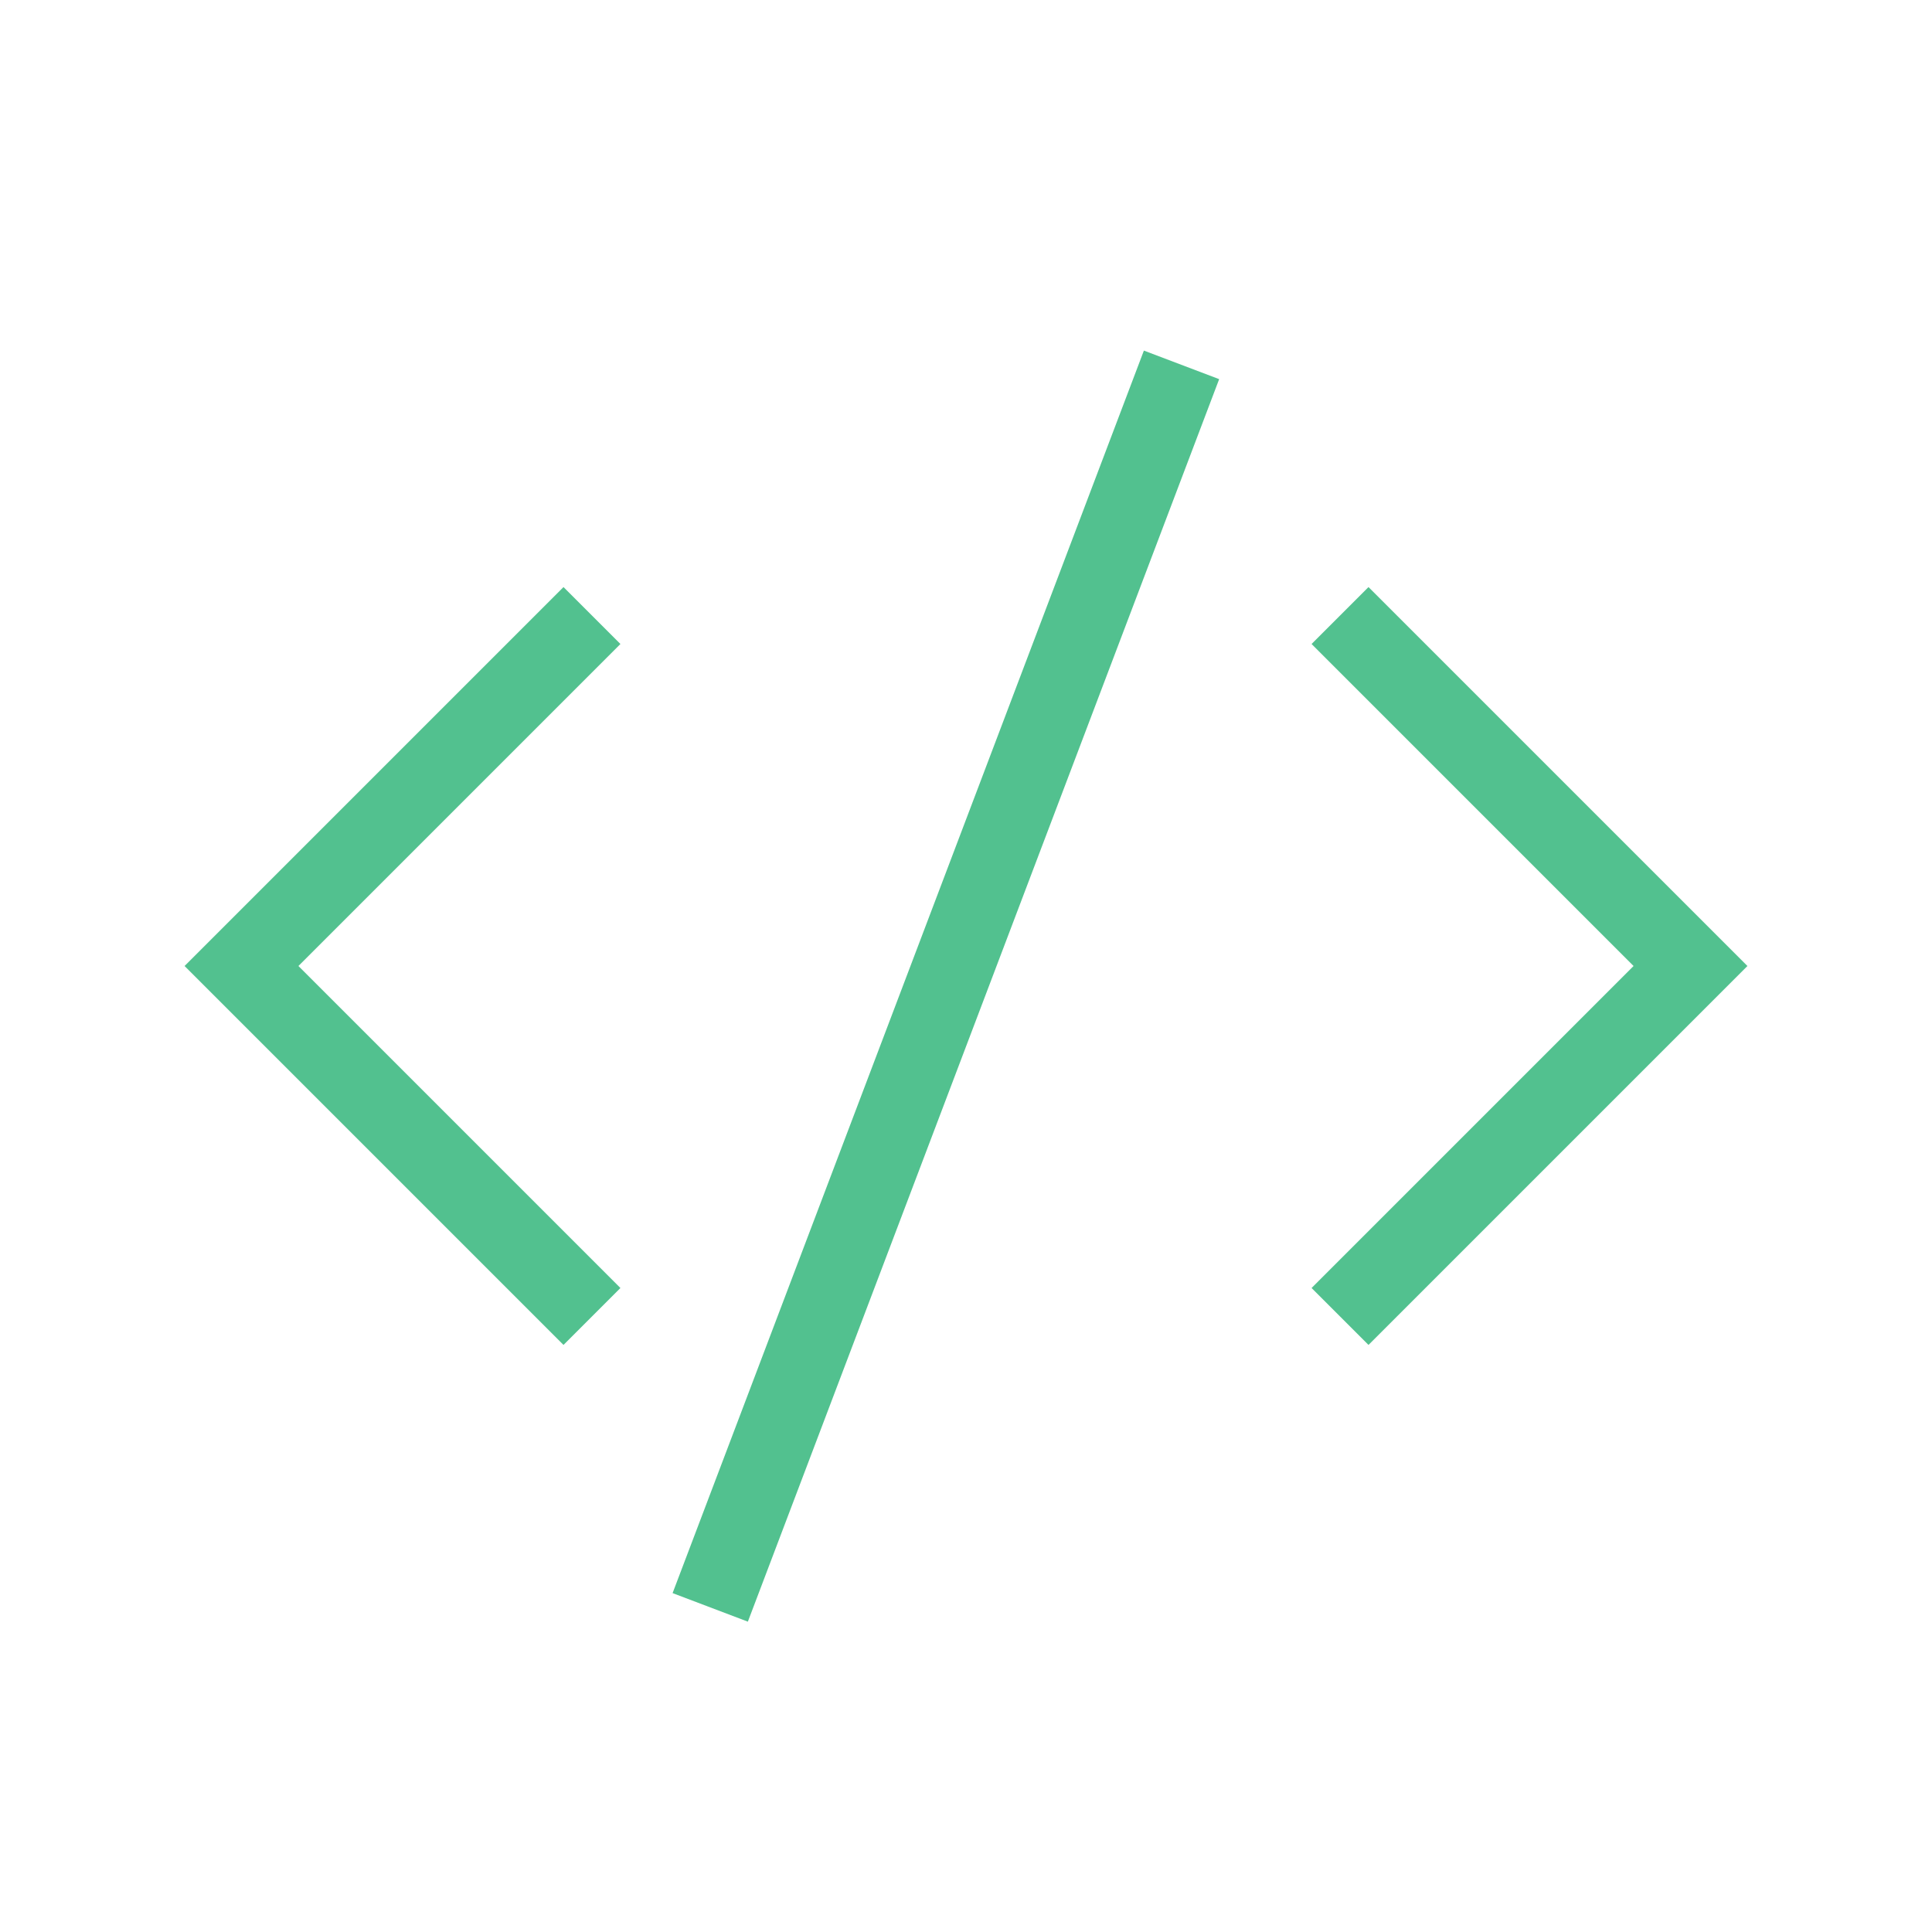
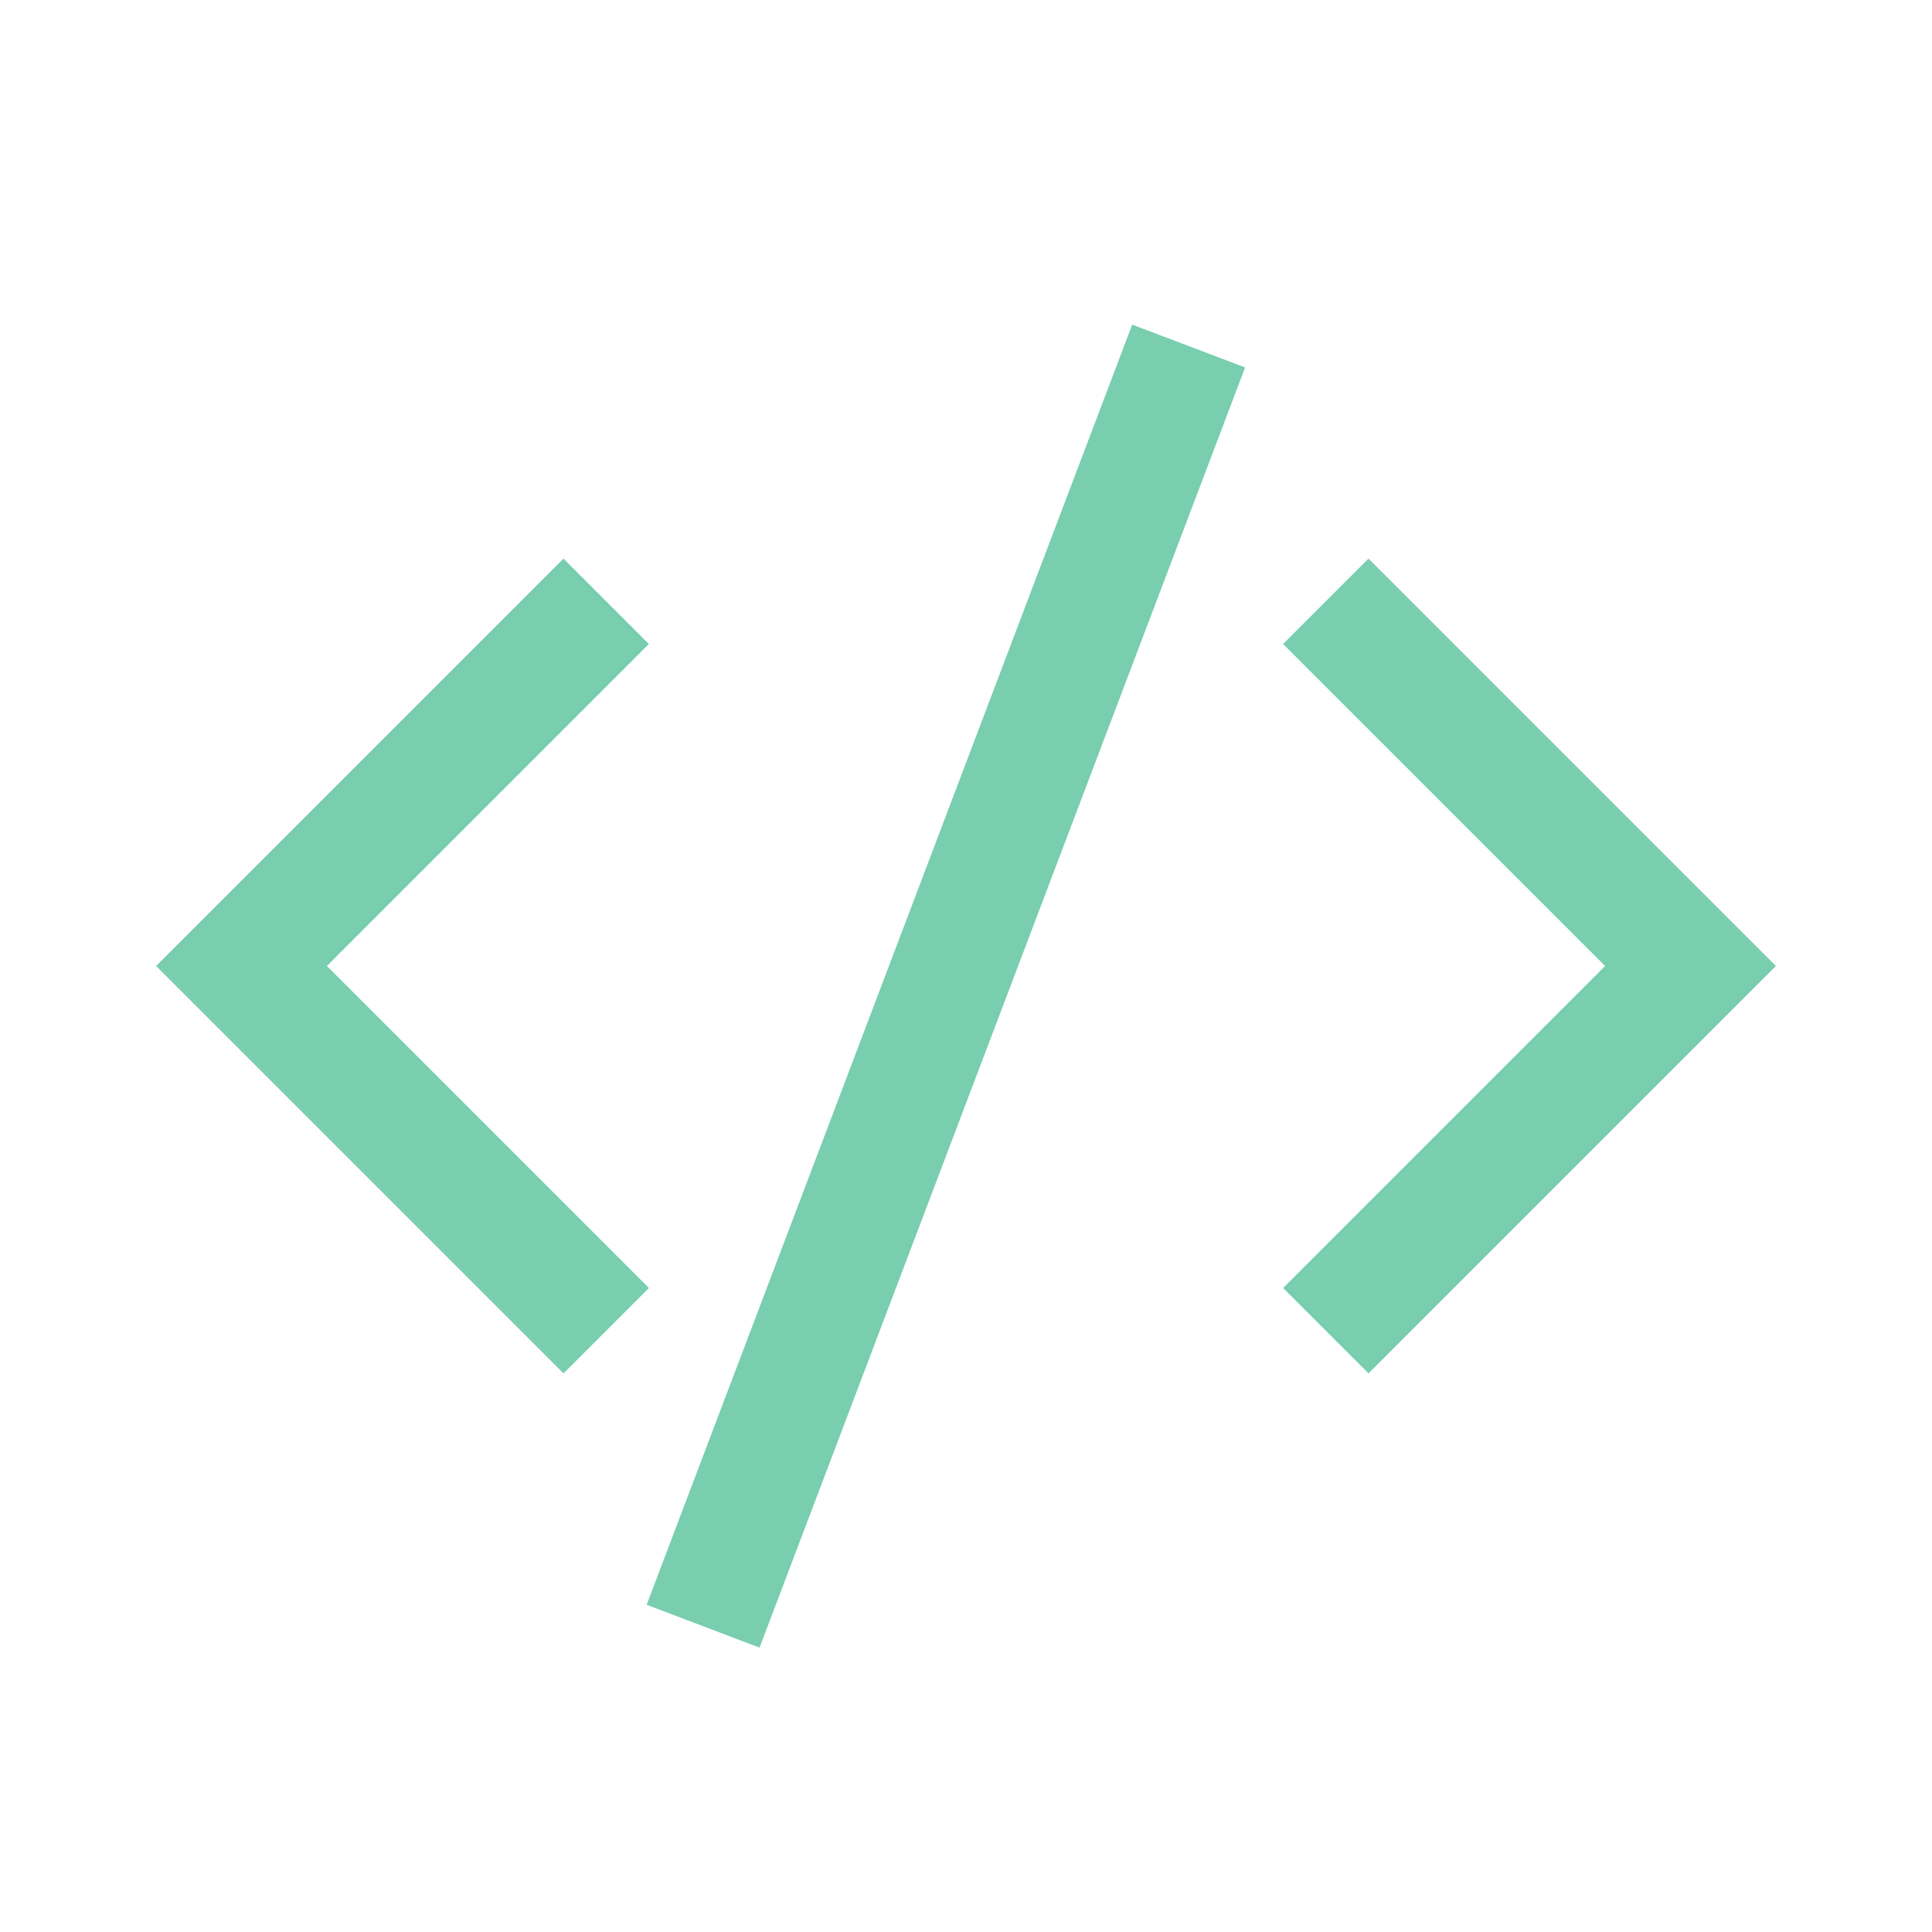
- <svg xmlns="http://www.w3.org/2000/svg" width="48px" height="48px" viewBox="0 0 24 24" fill="none" aria-labelledby="codeAltIconTitle" stroke="#52c18f" stroke-width="1" stroke-linecap="square" stroke-linejoin="miter" color="#52c18f">
+ <svg xmlns="http://www.w3.org/2000/svg" width="48px" height="48px" viewBox="0 0 24 24" fill="none" aria-labelledby="codeAltIconTitle" stroke="#78ceae" stroke-width="1.5" stroke-linecap="square" stroke-linejoin="miter" color="#ef5350">
  <path d="M7 8L3 12L7 16" />
  <path d="M17 16L21 12L17 8" />
  <path d="M9 19.5L14.5 5" />
</svg>
